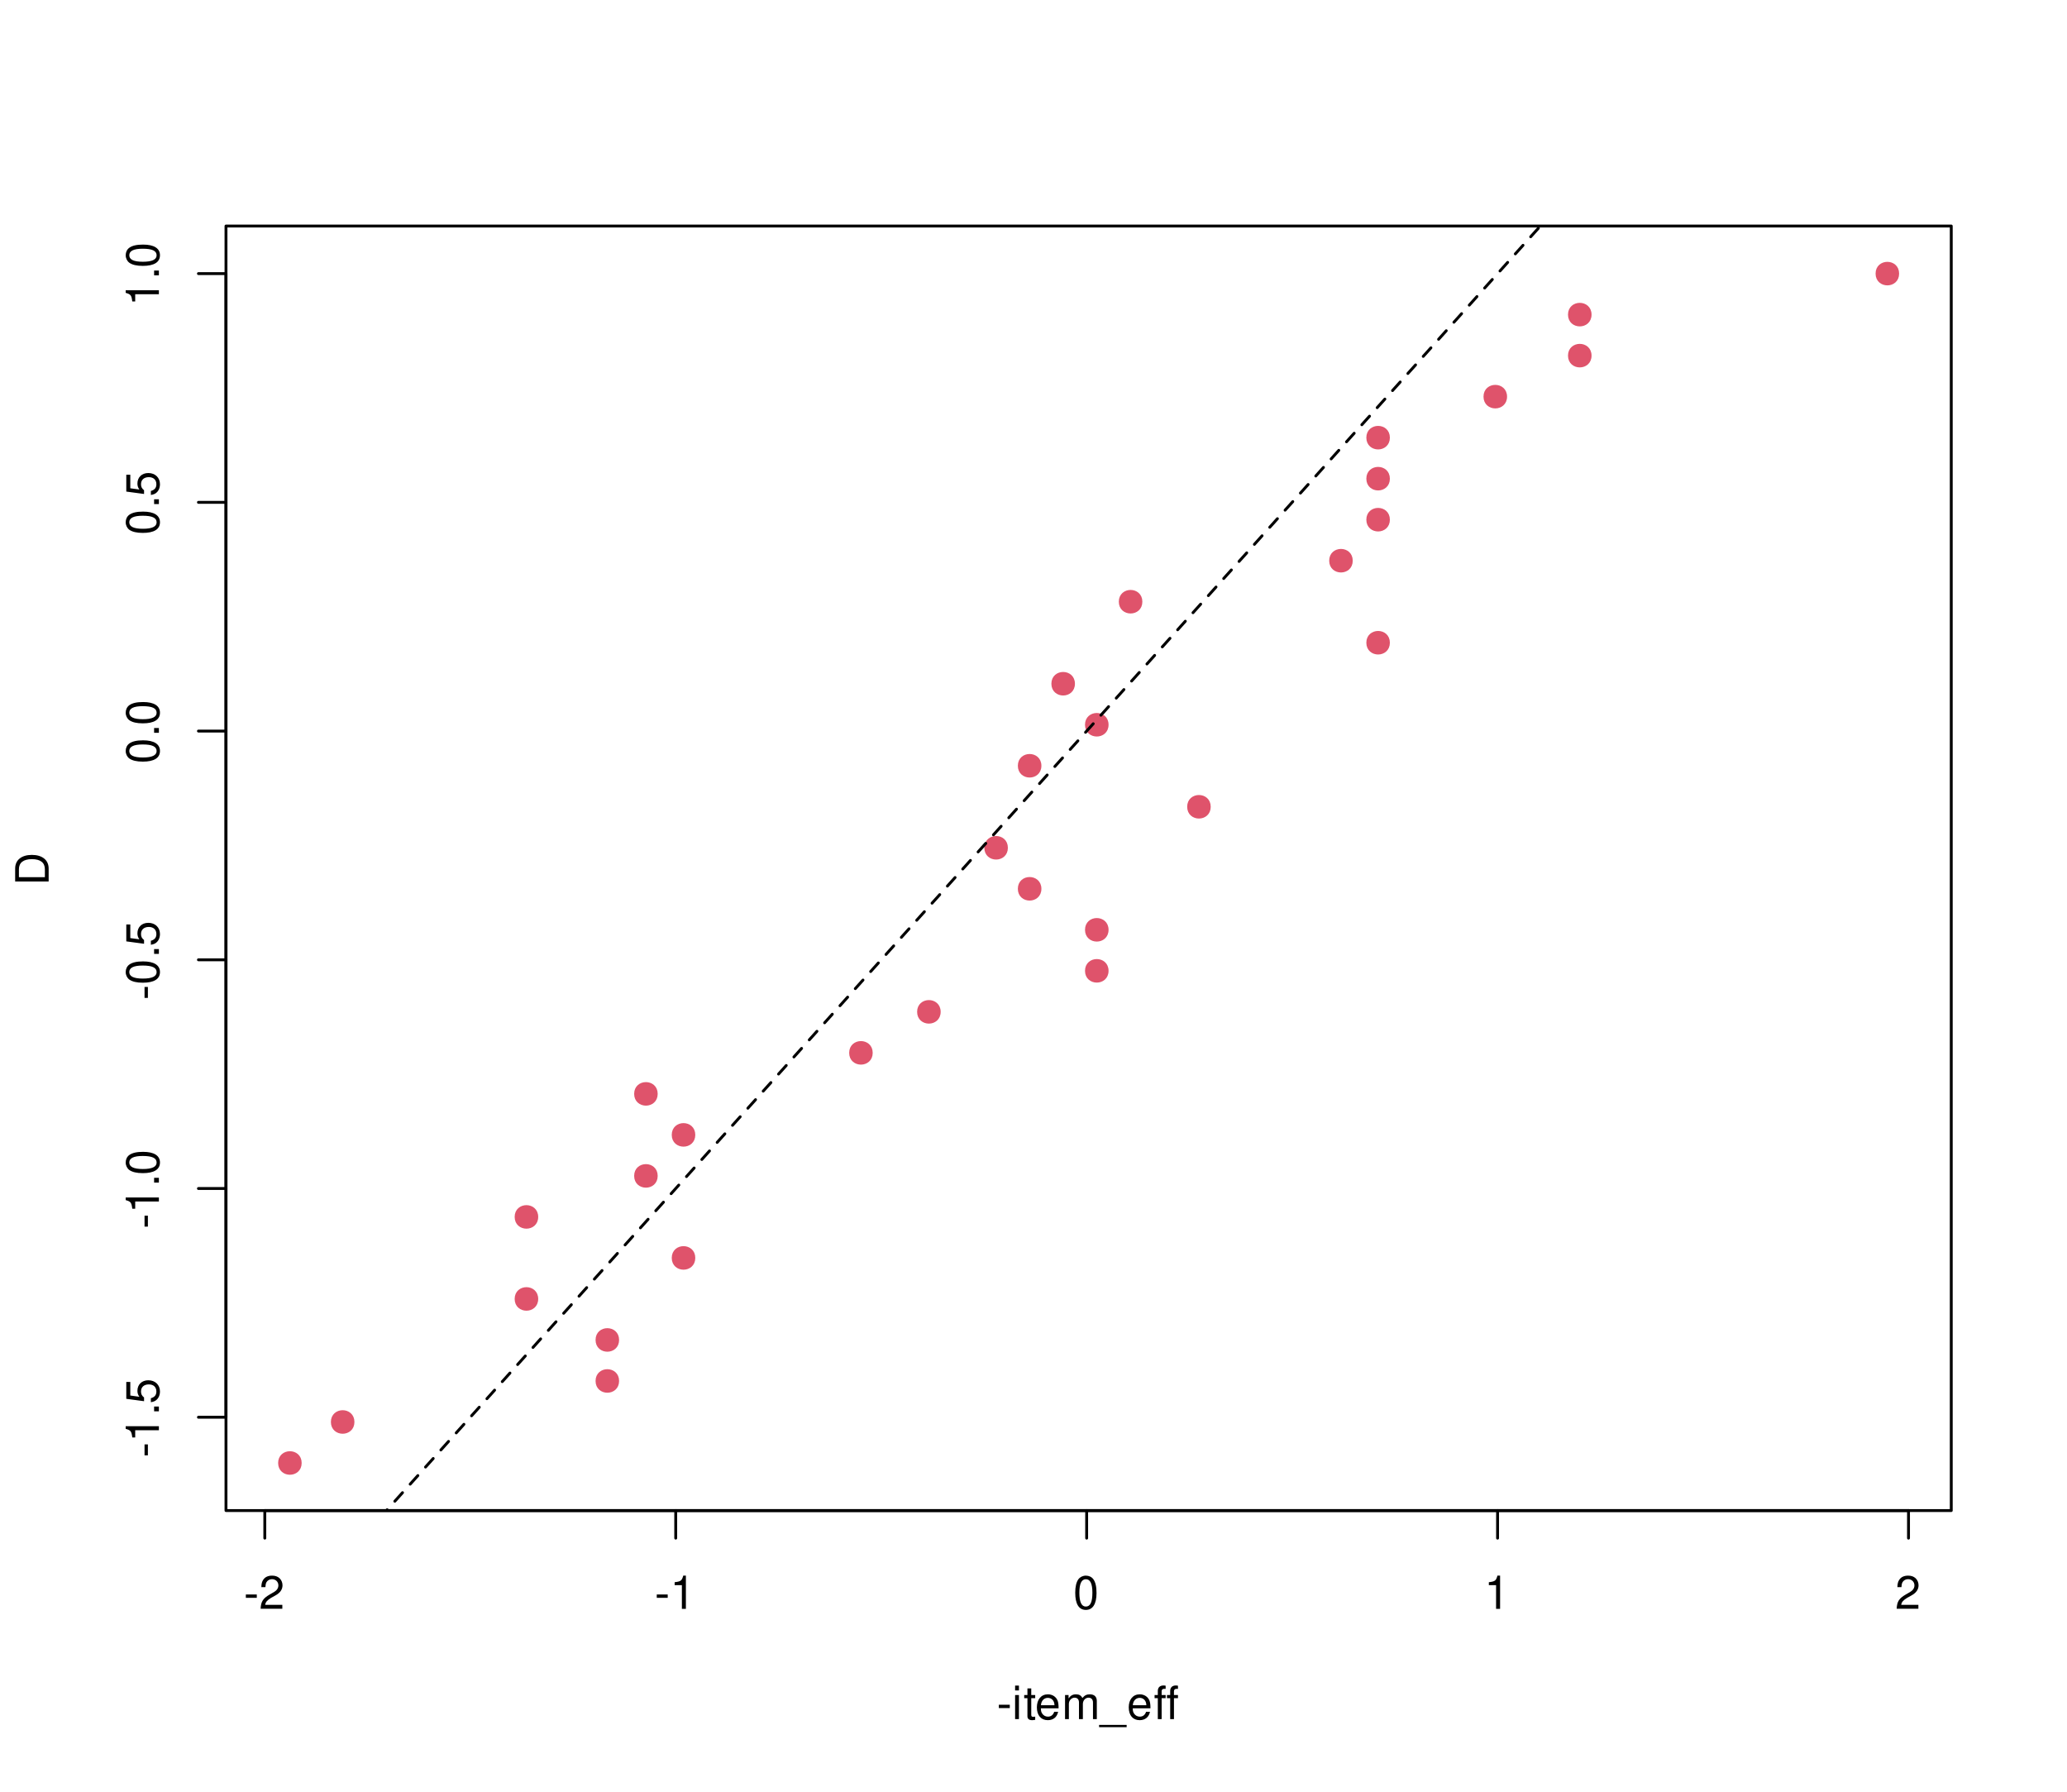
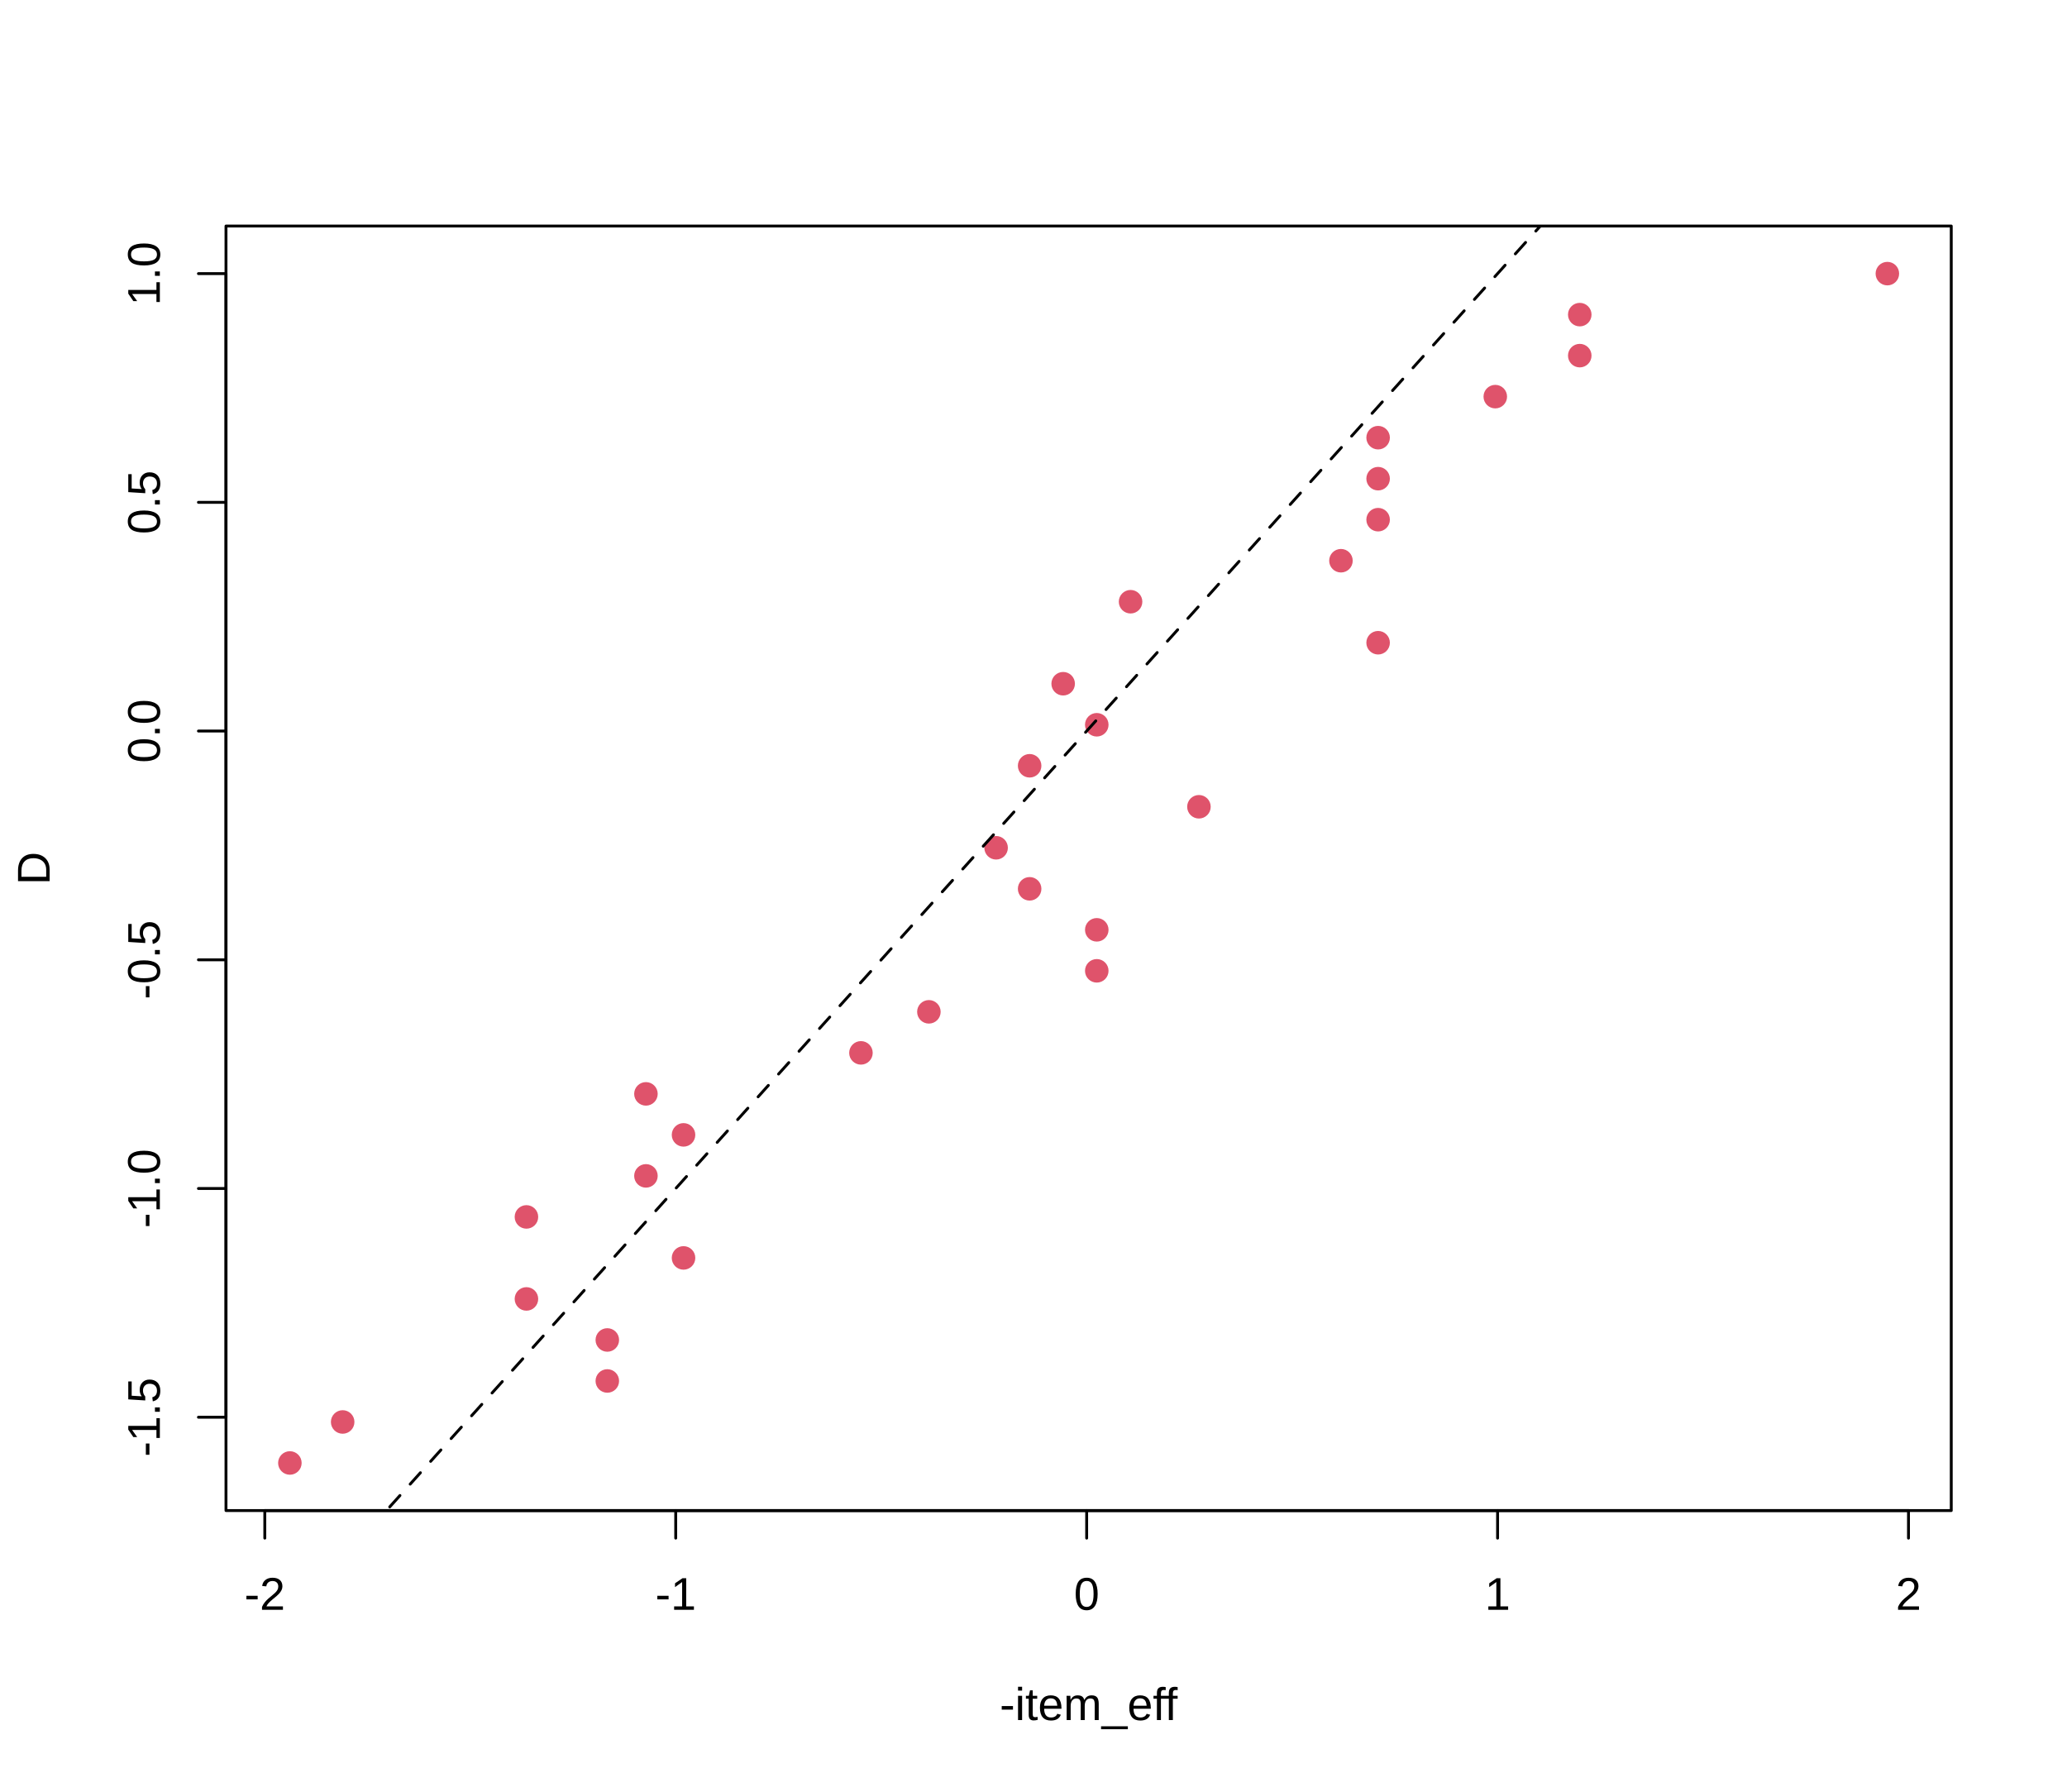
- <svg xmlns="http://www.w3.org/2000/svg" xmlns:xlink="http://www.w3.org/1999/xlink" width="540pt" height="468pt" viewBox="0 0 540 468" version="1.1">
+ <svg xmlns="http://www.w3.org/2000/svg" class="svglite" width="540.00pt" height="468.00pt" viewBox="0 0 540.00 468.00">
  <defs>
-     <g>
-       <symbol overflow="visible" id="glyph0-0">
-         <path style="stroke:none;" d="" />
-       </symbol>
-       <symbol overflow="visible" id="glyph0-1">
-         <path style="stroke:none;" d="M 3.406 -3.75 L 0.547 -3.75 L 0.547 -2.875 L 3.406 -2.875 Z M 3.406 -3.75 " />
-       </symbol>
-       <symbol overflow="visible" id="glyph0-2">
-         <path style="stroke:none;" d="M 6.078 -1.047 L 1.594 -1.047 C 1.703 -1.766 2.094 -2.219 3.125 -2.859 L 4.328 -3.531 C 5.516 -4.188 6.125 -5.078 6.125 -6.141 C 6.125 -6.859 5.844 -7.531 5.344 -8 C 4.844 -8.453 4.219 -8.672 3.406 -8.672 C 2.328 -8.672 1.531 -8.297 1.062 -7.547 C 0.75 -7.094 0.625 -6.547 0.594 -5.672 L 1.656 -5.672 C 1.688 -6.266 1.766 -6.609 1.906 -6.906 C 2.188 -7.422 2.734 -7.75 3.375 -7.75 C 4.328 -7.75 5.047 -7.062 5.047 -6.125 C 5.047 -5.422 4.656 -4.828 3.906 -4.391 L 2.797 -3.75 C 1.016 -2.719 0.5 -1.906 0.406 -0.016 L 6.078 -0.016 Z M 6.078 -1.047 " />
-       </symbol>
-       <symbol overflow="visible" id="glyph0-3">
-         <path style="stroke:none;" d="M 3.109 -6.188 L 3.109 0 L 4.156 0 L 4.156 -8.672 L 3.469 -8.672 C 3.094 -7.344 2.859 -7.156 1.219 -6.953 L 1.219 -6.188 Z M 3.109 -6.188 " />
-       </symbol>
-       <symbol overflow="visible" id="glyph0-4">
-         <path style="stroke:none;" d="M 3.297 -8.672 C 2.516 -8.672 1.781 -8.312 1.344 -7.734 C 0.797 -6.953 0.516 -5.812 0.516 -4.203 C 0.516 -1.266 1.469 0.281 3.297 0.281 C 5.094 0.281 6.078 -1.266 6.078 -4.125 C 6.078 -5.812 5.812 -6.938 5.25 -7.734 C 4.812 -8.328 4.109 -8.672 3.297 -8.672 Z M 3.297 -7.734 C 4.438 -7.734 5 -6.578 5 -4.219 C 5 -1.75 4.453 -0.594 3.281 -0.594 C 2.156 -0.594 1.594 -1.797 1.594 -4.188 C 1.594 -6.578 2.156 -7.734 3.297 -7.734 Z M 3.297 -7.734 " />
-       </symbol>
-       <symbol overflow="visible" id="glyph0-5">
-         <path style="stroke:none;" d="M 1.797 -6.281 L 0.797 -6.281 L 0.797 0 L 1.797 0 Z M 1.797 -8.75 L 0.797 -8.75 L 0.797 -7.484 L 1.797 -7.484 Z M 1.797 -8.75 " />
-       </symbol>
-       <symbol overflow="visible" id="glyph0-6">
-         <path style="stroke:none;" d="M 3.047 -6.281 L 2.016 -6.281 L 2.016 -8.016 L 1.016 -8.016 L 1.016 -6.281 L 0.172 -6.281 L 0.172 -5.469 L 1.016 -5.469 L 1.016 -0.719 C 1.016 -0.078 1.453 0.281 2.234 0.281 C 2.5 0.281 2.719 0.25 3.047 0.188 L 3.047 -0.641 C 2.906 -0.609 2.766 -0.594 2.562 -0.594 C 2.141 -0.594 2.016 -0.719 2.016 -1.156 L 2.016 -5.469 L 3.047 -5.469 Z M 3.047 -6.281 " />
-       </symbol>
-       <symbol overflow="visible" id="glyph0-7">
-         <path style="stroke:none;" d="M 6.156 -2.812 C 6.156 -3.766 6.078 -4.344 5.906 -4.812 C 5.5 -5.844 4.531 -6.469 3.359 -6.469 C 1.609 -6.469 0.484 -5.141 0.484 -3.062 C 0.484 -0.984 1.562 0.281 3.344 0.281 C 4.781 0.281 5.766 -0.547 6.031 -1.906 L 5.016 -1.906 C 4.734 -1.078 4.172 -0.641 3.375 -0.641 C 2.734 -0.641 2.203 -0.938 1.859 -1.469 C 1.625 -1.828 1.531 -2.188 1.531 -2.812 Z M 1.547 -3.625 C 1.625 -4.781 2.344 -5.547 3.344 -5.547 C 4.375 -5.547 5.078 -4.75 5.078 -3.625 Z M 1.547 -3.625 " />
-       </symbol>
-       <symbol overflow="visible" id="glyph0-8">
-         <path style="stroke:none;" d="M 0.844 -6.281 L 0.844 0 L 1.844 0 L 1.844 -3.953 C 1.844 -4.859 2.516 -5.594 3.328 -5.594 C 4.062 -5.594 4.484 -5.141 4.484 -4.328 L 4.484 0 L 5.5 0 L 5.5 -3.953 C 5.5 -4.859 6.156 -5.594 6.969 -5.594 C 7.703 -5.594 8.141 -5.125 8.141 -4.328 L 8.141 0 L 9.141 0 L 9.141 -4.719 C 9.141 -5.844 8.5 -6.469 7.312 -6.469 C 6.484 -6.469 5.969 -6.219 5.391 -5.516 C 5.016 -6.188 4.516 -6.469 3.703 -6.469 C 2.859 -6.469 2.297 -6.156 1.766 -5.406 L 1.766 -6.281 Z M 0.844 -6.281 " />
-       </symbol>
-       <symbol overflow="visible" id="glyph0-9">
-         <path style="stroke:none;" d="M 6.938 1.516 L -0.266 1.516 L -0.266 2.109 L 6.938 2.109 Z M 6.938 1.516 " />
-       </symbol>
-       <symbol overflow="visible" id="glyph0-10">
-         <path style="stroke:none;" d="M 3.125 -6.281 L 2.078 -6.281 L 2.078 -7.266 C 2.078 -7.688 2.297 -7.906 2.766 -7.906 C 2.859 -7.906 2.891 -7.906 3.125 -7.891 L 3.125 -8.719 C 2.891 -8.766 2.766 -8.781 2.562 -8.781 C 1.625 -8.781 1.078 -8.25 1.078 -7.359 L 1.078 -6.281 L 0.234 -6.281 L 0.234 -5.469 L 1.078 -5.469 L 1.078 0 L 2.078 0 L 2.078 -5.469 L 3.125 -5.469 Z M 6.344 -6.281 L 5.297 -6.281 L 5.297 -7.266 C 5.297 -7.688 5.531 -7.906 6 -7.906 C 6.078 -7.906 6.125 -7.906 6.344 -7.891 L 6.344 -8.719 C 6.125 -8.766 5.984 -8.781 5.781 -8.781 C 4.859 -8.781 4.312 -8.25 4.312 -7.359 L 4.312 -6.281 L 3.469 -6.281 L 3.469 -5.469 L 4.312 -5.469 L 4.312 0 L 5.297 0 L 5.297 -5.469 L 6.344 -5.469 Z M 6.344 -6.281 " />
-       </symbol>
-       <symbol overflow="visible" id="glyph1-0">
-         <path style="stroke:none;" d="" />
-       </symbol>
-       <symbol overflow="visible" id="glyph1-1">
-         <path style="stroke:none;" d="M -3.75 -3.406 L -3.75 -0.547 L -2.875 -0.547 L -2.875 -3.406 Z M -3.75 -3.406 " />
-       </symbol>
-       <symbol overflow="visible" id="glyph1-2">
-         <path style="stroke:none;" d="M -6.188 -3.109 L 0 -3.109 L 0 -4.156 L -8.672 -4.156 L -8.672 -3.469 C -7.344 -3.094 -7.156 -2.859 -6.953 -1.219 L -6.188 -1.219 Z M -6.188 -3.109 " />
-       </symbol>
-       <symbol overflow="visible" id="glyph1-3">
-         <path style="stroke:none;" d="M -1.25 -2.297 L -1.25 -1.047 L 0 -1.047 L 0 -2.297 Z M -1.25 -2.297 " />
-       </symbol>
-       <symbol overflow="visible" id="glyph1-4">
-         <path style="stroke:none;" d="M -8.516 -5.719 L -8.516 -1.312 L -3.875 -0.688 L -3.875 -1.656 C -4.469 -2.141 -4.672 -2.562 -4.672 -3.234 C -4.672 -4.375 -3.891 -5.078 -2.625 -5.078 C -1.406 -5.078 -0.656 -4.375 -0.656 -3.219 C -0.656 -2.297 -1.125 -1.734 -2.094 -1.469 L -2.094 -0.422 C -1.391 -0.562 -1.062 -0.688 -0.75 -0.938 C -0.094 -1.422 0.281 -2.281 0.281 -3.234 C 0.281 -4.953 -0.969 -6.156 -2.766 -6.156 C -4.453 -6.156 -5.609 -5.047 -5.609 -3.406 C -5.609 -2.812 -5.453 -2.328 -5.094 -1.844 L -7.469 -2.172 L -7.469 -5.719 Z M -8.516 -5.719 " />
-       </symbol>
-       <symbol overflow="visible" id="glyph1-5">
-         <path style="stroke:none;" d="M -8.672 -3.297 C -8.672 -2.516 -8.312 -1.781 -7.734 -1.344 C -6.953 -0.797 -5.812 -0.516 -4.203 -0.516 C -1.266 -0.516 0.281 -1.469 0.281 -3.297 C 0.281 -5.094 -1.266 -6.078 -4.125 -6.078 C -5.812 -6.078 -6.938 -5.812 -7.734 -5.25 C -8.328 -4.812 -8.672 -4.109 -8.672 -3.297 Z M -7.734 -3.297 C -7.734 -4.438 -6.578 -5 -4.219 -5 C -1.75 -5 -0.594 -4.453 -0.594 -3.281 C -0.594 -2.156 -1.797 -1.594 -4.188 -1.594 C -6.578 -1.594 -7.734 -2.156 -7.734 -3.297 Z M -7.734 -3.297 " />
-       </symbol>
-       <symbol overflow="visible" id="glyph1-6">
-         <path style="stroke:none;" d="M 0 -1.062 L 0 -4.438 C 0 -6.641 -1.656 -8 -4.375 -8 C -7.094 -8 -8.75 -6.656 -8.75 -4.438 L -8.75 -1.062 Z M -0.984 -2.188 L -7.766 -2.188 L -7.766 -4.25 C -7.766 -5.969 -6.594 -6.891 -4.375 -6.891 C -2.141 -6.891 -0.984 -5.969 -0.984 -4.25 Z M -0.984 -2.188 " />
-       </symbol>
-     </g>
-     <clipPath id="clip1">
-       <path d="M 59.039 59.039 L 509.758 59.039 L 509.758 394.559 L 59.039 394.559 Z M 59.039 59.039 " />
+     <style type="text/css">
+     .svglite line, .svglite polyline, .svglite polygon, .svglite path, .svglite rect, .svglite circle {
+       fill: none;
+       stroke: #000000;
+       stroke-linecap: round;
+       stroke-linejoin: round;
+       stroke-miterlimit: 10.00;
+     }
+     .svglite text {
+       white-space: pre;
+     }
+   </style>
+   </defs>
+   <rect width="100%" height="100%" style="stroke: none; fill: none;" />
+   <defs>
+     <clipPath id="cpMC4wMHw1NDAuMDB8MC4wMHw0NjguMDA=">
+       <rect x="0.00" y="0.00" width="540.00" height="468.00" />
    </clipPath>
  </defs>
-   <g id="surface61">
-     <path style="fill-rule:nonzero;fill:rgb(87.451%,32.549%,41.961%);fill-opacity:1;stroke-width:0.75;stroke-linecap:round;stroke-linejoin:round;stroke:rgb(87.451%,32.549%,41.961%);stroke-opacity:1;stroke-miterlimit:10;" d="M 78.434 382.133 C 78.434 385.734 73.035 385.734 73.035 382.133 C 73.035 378.535 78.434 378.535 78.434 382.133 " />
-     <path style="fill-rule:nonzero;fill:rgb(87.451%,32.549%,41.961%);fill-opacity:1;stroke-width:0.75;stroke-linecap:round;stroke-linejoin:round;stroke:rgb(87.451%,32.549%,41.961%);stroke-opacity:1;stroke-miterlimit:10;" d="M 92.219 371.422 C 92.219 375.02 86.82 375.02 86.82 371.422 C 86.82 367.82 92.219 367.82 92.219 371.422 " />
-     <path style="fill-rule:nonzero;fill:rgb(87.451%,32.549%,41.961%);fill-opacity:1;stroke-width:0.75;stroke-linecap:round;stroke-linejoin:round;stroke:rgb(87.451%,32.549%,41.961%);stroke-opacity:1;stroke-miterlimit:10;" d="M 161.363 360.707 C 161.363 364.309 155.965 364.309 155.965 360.707 C 155.965 357.109 161.363 357.109 161.363 360.707 " />
-     <path style="fill-rule:nonzero;fill:rgb(87.451%,32.549%,41.961%);fill-opacity:1;stroke-width:0.75;stroke-linecap:round;stroke-linejoin:round;stroke:rgb(87.451%,32.549%,41.961%);stroke-opacity:1;stroke-miterlimit:10;" d="M 161.363 349.996 C 161.363 353.594 155.965 353.594 155.965 349.996 C 155.965 346.395 161.363 346.395 161.363 349.996 " />
-     <path style="fill-rule:nonzero;fill:rgb(87.451%,32.549%,41.961%);fill-opacity:1;stroke-width:0.75;stroke-linecap:round;stroke-linejoin:round;stroke:rgb(87.451%,32.549%,41.961%);stroke-opacity:1;stroke-miterlimit:10;" d="M 140.23 339.281 C 140.23 342.883 134.828 342.883 134.828 339.281 C 134.828 335.684 140.23 335.684 140.23 339.281 " />
-     <path style="fill-rule:nonzero;fill:rgb(87.451%,32.549%,41.961%);fill-opacity:1;stroke-width:0.75;stroke-linecap:round;stroke-linejoin:round;stroke:rgb(87.451%,32.549%,41.961%);stroke-opacity:1;stroke-miterlimit:10;" d="M 181.266 328.57 C 181.266 332.172 175.867 332.172 175.867 328.57 C 175.867 324.969 181.266 324.969 181.266 328.57 " />
-     <path style="fill-rule:nonzero;fill:rgb(87.451%,32.549%,41.961%);fill-opacity:1;stroke-width:0.75;stroke-linecap:round;stroke-linejoin:round;stroke:rgb(87.451%,32.549%,41.961%);stroke-opacity:1;stroke-miterlimit:10;" d="M 140.23 317.859 C 140.23 321.457 134.828 321.457 134.828 317.859 C 134.828 314.258 140.23 314.258 140.23 317.859 " />
-     <path style="fill-rule:nonzero;fill:rgb(87.451%,32.549%,41.961%);fill-opacity:1;stroke-width:0.75;stroke-linecap:round;stroke-linejoin:round;stroke:rgb(87.451%,32.549%,41.961%);stroke-opacity:1;stroke-miterlimit:10;" d="M 171.445 307.145 C 171.445 310.746 166.047 310.746 166.047 307.145 C 166.047 303.543 171.445 303.543 171.445 307.145 " />
-     <path style="fill-rule:nonzero;fill:rgb(87.451%,32.549%,41.961%);fill-opacity:1;stroke-width:0.75;stroke-linecap:round;stroke-linejoin:round;stroke:rgb(87.451%,32.549%,41.961%);stroke-opacity:1;stroke-miterlimit:10;" d="M 181.266 296.434 C 181.266 300.031 175.867 300.031 175.867 296.434 C 175.867 292.832 181.266 292.832 181.266 296.434 " />
-     <path style="fill-rule:nonzero;fill:rgb(87.451%,32.549%,41.961%);fill-opacity:1;stroke-width:0.75;stroke-linecap:round;stroke-linejoin:round;stroke:rgb(87.451%,32.549%,41.961%);stroke-opacity:1;stroke-miterlimit:10;" d="M 171.445 285.719 C 171.445 289.32 166.047 289.32 166.047 285.719 C 166.047 282.121 171.445 282.121 171.445 285.719 " />
-     <path style="fill-rule:nonzero;fill:rgb(87.451%,32.549%,41.961%);fill-opacity:1;stroke-width:0.75;stroke-linecap:round;stroke-linejoin:round;stroke:rgb(87.451%,32.549%,41.961%);stroke-opacity:1;stroke-miterlimit:10;" d="M 227.617 275.008 C 227.617 278.605 222.219 278.605 222.219 275.008 C 222.219 271.406 227.617 271.406 227.617 275.008 " />
-     <path style="fill-rule:nonzero;fill:rgb(87.451%,32.549%,41.961%);fill-opacity:1;stroke-width:0.75;stroke-linecap:round;stroke-linejoin:round;stroke:rgb(87.451%,32.549%,41.961%);stroke-opacity:1;stroke-miterlimit:10;" d="M 245.371 264.293 C 245.371 267.895 239.969 267.895 239.969 264.293 C 239.969 260.695 245.371 260.695 245.371 264.293 " />
-     <path style="fill-rule:nonzero;fill:rgb(87.451%,32.549%,41.961%);fill-opacity:1;stroke-width:0.75;stroke-linecap:round;stroke-linejoin:round;stroke:rgb(87.451%,32.549%,41.961%);stroke-opacity:1;stroke-miterlimit:10;" d="M 289.234 253.582 C 289.234 257.18 283.832 257.18 283.832 253.582 C 283.832 249.98 289.234 249.98 289.234 253.582 " />
-     <path style="fill-rule:nonzero;fill:rgb(87.451%,32.549%,41.961%);fill-opacity:1;stroke-width:0.75;stroke-linecap:round;stroke-linejoin:round;stroke:rgb(87.451%,32.549%,41.961%);stroke-opacity:1;stroke-miterlimit:10;" d="M 289.234 242.867 C 289.234 246.469 283.832 246.469 283.832 242.867 C 283.832 239.27 289.234 239.27 289.234 242.867 " />
-     <path style="fill-rule:nonzero;fill:rgb(87.451%,32.549%,41.961%);fill-opacity:1;stroke-width:0.75;stroke-linecap:round;stroke-linejoin:round;stroke:rgb(87.451%,32.549%,41.961%);stroke-opacity:1;stroke-miterlimit:10;" d="M 271.688 232.156 C 271.688 235.758 266.285 235.758 266.285 232.156 C 266.285 228.555 271.688 228.555 271.688 232.156 " />
-     <path style="fill-rule:nonzero;fill:rgb(87.451%,32.549%,41.961%);fill-opacity:1;stroke-width:0.75;stroke-linecap:round;stroke-linejoin:round;stroke:rgb(87.451%,32.549%,41.961%);stroke-opacity:1;stroke-miterlimit:10;" d="M 262.93 221.445 C 262.93 225.043 257.531 225.043 257.531 221.445 C 257.531 217.844 262.93 217.844 262.93 221.445 " />
-     <path style="fill-rule:nonzero;fill:rgb(87.451%,32.549%,41.961%);fill-opacity:1;stroke-width:0.75;stroke-linecap:round;stroke-linejoin:round;stroke:rgb(87.451%,32.549%,41.961%);stroke-opacity:1;stroke-miterlimit:10;" d="M 315.922 210.73 C 315.922 214.332 310.523 214.332 310.523 210.73 C 310.523 207.133 315.922 207.133 315.922 210.73 " />
-     <path style="fill-rule:nonzero;fill:rgb(87.451%,32.549%,41.961%);fill-opacity:1;stroke-width:0.75;stroke-linecap:round;stroke-linejoin:round;stroke:rgb(87.451%,32.549%,41.961%);stroke-opacity:1;stroke-miterlimit:10;" d="M 271.688 200.02 C 271.688 203.617 266.285 203.617 266.285 200.02 C 266.285 196.418 271.688 196.418 271.688 200.02 " />
-     <path style="fill-rule:nonzero;fill:rgb(87.451%,32.549%,41.961%);fill-opacity:1;stroke-width:0.75;stroke-linecap:round;stroke-linejoin:round;stroke:rgb(87.451%,32.549%,41.961%);stroke-opacity:1;stroke-miterlimit:10;" d="M 289.234 189.305 C 289.234 192.906 283.832 192.906 283.832 189.305 C 283.832 185.707 289.234 185.707 289.234 189.305 " />
-     <path style="fill-rule:nonzero;fill:rgb(87.451%,32.549%,41.961%);fill-opacity:1;stroke-width:0.75;stroke-linecap:round;stroke-linejoin:round;stroke:rgb(87.451%,32.549%,41.961%);stroke-opacity:1;stroke-miterlimit:10;" d="M 280.449 178.594 C 280.449 182.191 275.047 182.191 275.047 178.594 C 275.047 174.992 280.449 174.992 280.449 178.594 " />
-     <path style="fill-rule:nonzero;fill:rgb(87.451%,32.549%,41.961%);fill-opacity:1;stroke-width:0.75;stroke-linecap:round;stroke-linejoin:round;stroke:rgb(87.451%,32.549%,41.961%);stroke-opacity:1;stroke-miterlimit:10;" d="M 362.727 167.879 C 362.727 171.48 357.328 171.48 357.328 167.879 C 357.328 164.281 362.727 164.281 362.727 167.879 " />
-     <path style="fill-rule:nonzero;fill:rgb(87.451%,32.549%,41.961%);fill-opacity:1;stroke-width:0.75;stroke-linecap:round;stroke-linejoin:round;stroke:rgb(87.451%,32.549%,41.961%);stroke-opacity:1;stroke-miterlimit:10;" d="M 298.062 157.168 C 298.062 160.77 292.664 160.77 292.664 157.168 C 292.664 153.566 298.062 153.566 298.062 157.168 " />
-     <path style="fill-rule:nonzero;fill:rgb(87.451%,32.549%,41.961%);fill-opacity:1;stroke-width:0.75;stroke-linecap:round;stroke-linejoin:round;stroke:rgb(87.451%,32.549%,41.961%);stroke-opacity:1;stroke-miterlimit:10;" d="M 353.023 146.457 C 353.023 150.055 347.625 150.055 347.625 146.457 C 347.625 142.855 353.023 142.855 353.023 146.457 " />
-     <path style="fill-rule:nonzero;fill:rgb(87.451%,32.549%,41.961%);fill-opacity:1;stroke-width:0.75;stroke-linecap:round;stroke-linejoin:round;stroke:rgb(87.451%,32.549%,41.961%);stroke-opacity:1;stroke-miterlimit:10;" d="M 362.727 135.742 C 362.727 139.344 357.328 139.344 357.328 135.742 C 357.328 132.141 362.727 132.141 362.727 135.742 " />
-     <path style="fill-rule:nonzero;fill:rgb(87.451%,32.549%,41.961%);fill-opacity:1;stroke-width:0.75;stroke-linecap:round;stroke-linejoin:round;stroke:rgb(87.451%,32.549%,41.961%);stroke-opacity:1;stroke-miterlimit:10;" d="M 362.727 125.031 C 362.727 128.629 357.328 128.629 357.328 125.031 C 357.328 121.43 362.727 121.43 362.727 125.031 " />
-     <path style="fill-rule:nonzero;fill:rgb(87.451%,32.549%,41.961%);fill-opacity:1;stroke-width:0.75;stroke-linecap:round;stroke-linejoin:round;stroke:rgb(87.451%,32.549%,41.961%);stroke-opacity:1;stroke-miterlimit:10;" d="M 362.727 114.316 C 362.727 117.918 357.328 117.918 357.328 114.316 C 357.328 110.719 362.727 110.719 362.727 114.316 " />
-     <path style="fill-rule:nonzero;fill:rgb(87.451%,32.549%,41.961%);fill-opacity:1;stroke-width:0.75;stroke-linecap:round;stroke-linejoin:round;stroke:rgb(87.451%,32.549%,41.961%);stroke-opacity:1;stroke-miterlimit:10;" d="M 393.34 103.605 C 393.34 107.203 387.938 107.203 387.938 103.605 C 387.938 100.004 393.34 100.004 393.34 103.605 " />
-     <path style="fill-rule:nonzero;fill:rgb(87.451%,32.549%,41.961%);fill-opacity:1;stroke-width:0.75;stroke-linecap:round;stroke-linejoin:round;stroke:rgb(87.451%,32.549%,41.961%);stroke-opacity:1;stroke-miterlimit:10;" d="M 415.414 92.891 C 415.414 96.492 410.012 96.492 410.012 92.891 C 410.012 89.293 415.414 89.293 415.414 92.891 " />
-     <path style="fill-rule:nonzero;fill:rgb(87.451%,32.549%,41.961%);fill-opacity:1;stroke-width:0.75;stroke-linecap:round;stroke-linejoin:round;stroke:rgb(87.451%,32.549%,41.961%);stroke-opacity:1;stroke-miterlimit:10;" d="M 415.414 82.18 C 415.414 85.781 410.012 85.781 410.012 82.18 C 410.012 78.578 415.414 78.578 415.414 82.18 " />
-     <path style="fill-rule:nonzero;fill:rgb(87.451%,32.549%,41.961%);fill-opacity:1;stroke-width:0.75;stroke-linecap:round;stroke-linejoin:round;stroke:rgb(87.451%,32.549%,41.961%);stroke-opacity:1;stroke-miterlimit:10;" d="M 495.766 71.465 C 495.766 75.066 490.367 75.066 490.367 71.465 C 490.367 67.867 495.766 67.867 495.766 71.465 " />
-     <path style="fill:none;stroke-width:0.75;stroke-linecap:round;stroke-linejoin:round;stroke:rgb(0%,0%,0%);stroke-opacity:1;stroke-miterlimit:10;" d="M 69.18 394.559 L 498.594 394.559 " />
-     <path style="fill:none;stroke-width:0.75;stroke-linecap:round;stroke-linejoin:round;stroke:rgb(0%,0%,0%);stroke-opacity:1;stroke-miterlimit:10;" d="M 69.18 394.559 L 69.18 401.762 " />
-     <path style="fill:none;stroke-width:0.75;stroke-linecap:round;stroke-linejoin:round;stroke:rgb(0%,0%,0%);stroke-opacity:1;stroke-miterlimit:10;" d="M 176.531 394.559 L 176.531 401.762 " />
-     <path style="fill:none;stroke-width:0.75;stroke-linecap:round;stroke-linejoin:round;stroke:rgb(0%,0%,0%);stroke-opacity:1;stroke-miterlimit:10;" d="M 283.887 394.559 L 283.887 401.762 " />
-     <path style="fill:none;stroke-width:0.75;stroke-linecap:round;stroke-linejoin:round;stroke:rgb(0%,0%,0%);stroke-opacity:1;stroke-miterlimit:10;" d="M 391.238 394.559 L 391.238 401.762 " />
-     <path style="fill:none;stroke-width:0.75;stroke-linecap:round;stroke-linejoin:round;stroke:rgb(0%,0%,0%);stroke-opacity:1;stroke-miterlimit:10;" d="M 498.594 394.559 L 498.594 401.762 " />
-     <g style="fill:rgb(0%,0%,0%);fill-opacity:1;">
-       <use xlink:href="#glyph0-1" x="63.68" y="420.229" />
-       <use xlink:href="#glyph0-2" x="67.68" y="420.229" />
-     </g>
-     <g style="fill:rgb(0%,0%,0%);fill-opacity:1;">
-       <use xlink:href="#glyph0-1" x="171.031" y="420.229" />
-       <use xlink:href="#glyph0-3" x="175.031" y="420.229" />
-     </g>
-     <g style="fill:rgb(0%,0%,0%);fill-opacity:1;">
-       <use xlink:href="#glyph0-4" x="280.387" y="420.229" />
-     </g>
-     <g style="fill:rgb(0%,0%,0%);fill-opacity:1;">
-       <use xlink:href="#glyph0-3" x="387.738" y="420.229" />
-     </g>
-     <g style="fill:rgb(0%,0%,0%);fill-opacity:1;">
-       <use xlink:href="#glyph0-2" x="495.094" y="420.229" />
-     </g>
-     <path style="fill:none;stroke-width:0.75;stroke-linecap:round;stroke-linejoin:round;stroke:rgb(0%,0%,0%);stroke-opacity:1;stroke-miterlimit:10;" d="M 59.039 370.184 L 59.039 71.465 " />
-     <path style="fill:none;stroke-width:0.75;stroke-linecap:round;stroke-linejoin:round;stroke:rgb(0%,0%,0%);stroke-opacity:1;stroke-miterlimit:10;" d="M 59.039 370.184 L 51.84 370.184 " />
-     <path style="fill:none;stroke-width:0.75;stroke-linecap:round;stroke-linejoin:round;stroke:rgb(0%,0%,0%);stroke-opacity:1;stroke-miterlimit:10;" d="M 59.039 310.441 L 51.84 310.441 " />
-     <path style="fill:none;stroke-width:0.75;stroke-linecap:round;stroke-linejoin:round;stroke:rgb(0%,0%,0%);stroke-opacity:1;stroke-miterlimit:10;" d="M 59.039 250.699 L 51.84 250.699 " />
-     <path style="fill:none;stroke-width:0.75;stroke-linecap:round;stroke-linejoin:round;stroke:rgb(0%,0%,0%);stroke-opacity:1;stroke-miterlimit:10;" d="M 59.039 190.953 L 51.84 190.953 " />
-     <path style="fill:none;stroke-width:0.75;stroke-linecap:round;stroke-linejoin:round;stroke:rgb(0%,0%,0%);stroke-opacity:1;stroke-miterlimit:10;" d="M 59.039 131.211 L 51.84 131.211 " />
-     <path style="fill:none;stroke-width:0.75;stroke-linecap:round;stroke-linejoin:round;stroke:rgb(0%,0%,0%);stroke-opacity:1;stroke-miterlimit:10;" d="M 59.039 71.465 L 51.84 71.465 " />
-     <g style="fill:rgb(0%,0%,0%);fill-opacity:1;">
-       <use xlink:href="#glyph1-1" x="41.51" y="380.684" />
-       <use xlink:href="#glyph1-2" x="41.51" y="376.684" />
-       <use xlink:href="#glyph1-3" x="41.51" y="369.684" />
-       <use xlink:href="#glyph1-4" x="41.51" y="366.684" />
-     </g>
-     <g style="fill:rgb(0%,0%,0%);fill-opacity:1;">
-       <use xlink:href="#glyph1-1" x="41.51" y="320.941" />
-       <use xlink:href="#glyph1-2" x="41.51" y="316.941" />
-       <use xlink:href="#glyph1-3" x="41.51" y="309.941" />
-       <use xlink:href="#glyph1-5" x="41.51" y="306.941" />
-     </g>
-     <g style="fill:rgb(0%,0%,0%);fill-opacity:1;">
-       <use xlink:href="#glyph1-1" x="41.51" y="261.199" />
-       <use xlink:href="#glyph1-5" x="41.51" y="257.199" />
-       <use xlink:href="#glyph1-3" x="41.51" y="250.199" />
-       <use xlink:href="#glyph1-4" x="41.51" y="247.199" />
-     </g>
-     <g style="fill:rgb(0%,0%,0%);fill-opacity:1;">
-       <use xlink:href="#glyph1-5" x="41.51" y="199.453" />
-       <use xlink:href="#glyph1-3" x="41.51" y="192.453" />
-       <use xlink:href="#glyph1-5" x="41.51" y="189.453" />
-     </g>
-     <g style="fill:rgb(0%,0%,0%);fill-opacity:1;">
-       <use xlink:href="#glyph1-5" x="41.51" y="139.711" />
-       <use xlink:href="#glyph1-3" x="41.51" y="132.711" />
-       <use xlink:href="#glyph1-4" x="41.51" y="129.711" />
-     </g>
-     <g style="fill:rgb(0%,0%,0%);fill-opacity:1;">
-       <use xlink:href="#glyph1-2" x="41.51" y="79.965" />
-       <use xlink:href="#glyph1-3" x="41.51" y="72.965" />
-       <use xlink:href="#glyph1-5" x="41.51" y="69.965" />
-     </g>
-     <path style="fill:none;stroke-width:0.75;stroke-linecap:round;stroke-linejoin:round;stroke:rgb(0%,0%,0%);stroke-opacity:1;stroke-miterlimit:10;" d="M 59.039 394.559 L 509.762 394.559 L 509.762 59.039 L 59.039 59.039 Z M 59.039 394.559 " />
-     <g style="fill:rgb(0%,0%,0%);fill-opacity:1;">
-       <use xlink:href="#glyph0-1" x="260.398" y="449.029" />
-       <use xlink:href="#glyph0-5" x="264.398" y="449.029" />
-       <use xlink:href="#glyph0-6" x="267.398" y="449.029" />
-       <use xlink:href="#glyph0-7" x="270.398" y="449.029" />
-       <use xlink:href="#glyph0-8" x="277.398" y="449.029" />
-       <use xlink:href="#glyph0-9" x="287.398" y="449.029" />
-       <use xlink:href="#glyph0-7" x="294.398" y="449.029" />
-       <use xlink:href="#glyph0-10" x="301.398" y="449.029" />
-     </g>
-     <g style="fill:rgb(0%,0%,0%);fill-opacity:1;">
-       <use xlink:href="#glyph1-6" x="12.709" y="231.301" />
-     </g>
-     <g clip-path="url(#clip1)" clip-rule="nonzero">
-       <path style="fill:none;stroke-width:0.75;stroke-linecap:round;stroke-linejoin:round;stroke:rgb(0%,0%,0%);stroke-opacity:1;stroke-dasharray:3,3;stroke-miterlimit:10;" d="M 59.039 441.215 L 509.762 -60.449 " />
-     </g>
+   <g clip-path="url(#cpMC4wMHw1NDAuMDB8MC4wMHw0NjguMDA=)">
+ </g>
+   <defs>
+     <clipPath id="cpNTkuMDR8NTA5Ljc2fDU5LjA0fDM5NC41Ng==">
+       <rect x="59.04" y="59.04" width="450.72" height="335.52" />
+     </clipPath>
+   </defs>
+   <g clip-path="url(#cpNTkuMDR8NTA5Ljc2fDU5LjA0fDM5NC41Ng==)">
+     <circle cx="75.73" cy="382.13" r="2.70" style="stroke-width: 0.75; stroke: #DF536B; fill: #DF536B;" />
+     <circle cx="89.52" cy="371.42" r="2.70" style="stroke-width: 0.75; stroke: #DF536B; fill: #DF536B;" />
+     <circle cx="158.66" cy="360.71" r="2.70" style="stroke-width: 0.75; stroke: #DF536B; fill: #DF536B;" />
+     <circle cx="158.66" cy="350.00" r="2.70" style="stroke-width: 0.75; stroke: #DF536B; fill: #DF536B;" />
+     <circle cx="137.53" cy="339.28" r="2.70" style="stroke-width: 0.75; stroke: #DF536B; fill: #DF536B;" />
+     <circle cx="178.57" cy="328.57" r="2.70" style="stroke-width: 0.75; stroke: #DF536B; fill: #DF536B;" />
+     <circle cx="137.53" cy="317.86" r="2.70" style="stroke-width: 0.75; stroke: #DF536B; fill: #DF536B;" />
+     <circle cx="168.75" cy="307.14" r="2.70" style="stroke-width: 0.75; stroke: #DF536B; fill: #DF536B;" />
+     <circle cx="178.57" cy="296.43" r="2.70" style="stroke-width: 0.75; stroke: #DF536B; fill: #DF536B;" />
+     <circle cx="168.75" cy="285.72" r="2.70" style="stroke-width: 0.75; stroke: #DF536B; fill: #DF536B;" />
+     <circle cx="224.92" cy="275.01" r="2.70" style="stroke-width: 0.75; stroke: #DF536B; fill: #DF536B;" />
+     <circle cx="242.67" cy="264.29" r="2.70" style="stroke-width: 0.75; stroke: #DF536B; fill: #DF536B;" />
+     <circle cx="286.53" cy="253.58" r="2.70" style="stroke-width: 0.75; stroke: #DF536B; fill: #DF536B;" />
+     <circle cx="286.53" cy="242.87" r="2.70" style="stroke-width: 0.75; stroke: #DF536B; fill: #DF536B;" />
+     <circle cx="268.99" cy="232.16" r="2.70" style="stroke-width: 0.75; stroke: #DF536B; fill: #DF536B;" />
+     <circle cx="260.23" cy="221.44" r="2.70" style="stroke-width: 0.75; stroke: #DF536B; fill: #DF536B;" />
+     <circle cx="313.22" cy="210.73" r="2.70" style="stroke-width: 0.75; stroke: #DF536B; fill: #DF536B;" />
+     <circle cx="268.99" cy="200.02" r="2.70" style="stroke-width: 0.75; stroke: #DF536B; fill: #DF536B;" />
+     <circle cx="286.53" cy="189.31" r="2.70" style="stroke-width: 0.75; stroke: #DF536B; fill: #DF536B;" />
+     <circle cx="277.75" cy="178.59" r="2.70" style="stroke-width: 0.75; stroke: #DF536B; fill: #DF536B;" />
+     <circle cx="360.03" cy="167.88" r="2.70" style="stroke-width: 0.75; stroke: #DF536B; fill: #DF536B;" />
+     <circle cx="295.36" cy="157.17" r="2.70" style="stroke-width: 0.75; stroke: #DF536B; fill: #DF536B;" />
+     <circle cx="350.32" cy="146.46" r="2.70" style="stroke-width: 0.75; stroke: #DF536B; fill: #DF536B;" />
+     <circle cx="360.03" cy="135.74" r="2.70" style="stroke-width: 0.75; stroke: #DF536B; fill: #DF536B;" />
+     <circle cx="360.03" cy="125.03" r="2.70" style="stroke-width: 0.75; stroke: #DF536B; fill: #DF536B;" />
+     <circle cx="360.03" cy="114.32" r="2.70" style="stroke-width: 0.75; stroke: #DF536B; fill: #DF536B;" />
+     <circle cx="390.64" cy="103.60" r="2.70" style="stroke-width: 0.75; stroke: #DF536B; fill: #DF536B;" />
+     <circle cx="412.71" cy="92.89" r="2.70" style="stroke-width: 0.75; stroke: #DF536B; fill: #DF536B;" />
+     <circle cx="412.71" cy="82.18" r="2.70" style="stroke-width: 0.75; stroke: #DF536B; fill: #DF536B;" />
+     <circle cx="493.07" cy="71.47" r="2.70" style="stroke-width: 0.75; stroke: #DF536B; fill: #DF536B;" />
+   </g>
+   <g clip-path="url(#cpMC4wMHw1NDAuMDB8MC4wMHw0NjguMDA=)">
+     <line x1="69.18" y1="394.56" x2="498.59" y2="394.56" style="stroke-width: 0.75;" />
+     <line x1="69.18" y1="394.56" x2="69.18" y2="401.76" style="stroke-width: 0.75;" />
+     <line x1="176.53" y1="394.56" x2="176.53" y2="401.76" style="stroke-width: 0.75;" />
+     <line x1="283.89" y1="394.56" x2="283.89" y2="401.76" style="stroke-width: 0.75;" />
+     <line x1="391.24" y1="394.56" x2="391.24" y2="401.76" style="stroke-width: 0.75;" />
+     <line x1="498.59" y1="394.56" x2="498.59" y2="401.76" style="stroke-width: 0.75;" />
+     <text x="69.18" y="420.48" text-anchor="middle" style="font-size: 12.00px; font-family: &quot;Arial&quot;;" textLength="10.67px" lengthAdjust="spacingAndGlyphs">-2</text>
+     <text x="176.53" y="420.48" text-anchor="middle" style="font-size: 12.00px; font-family: &quot;Arial&quot;;" textLength="10.67px" lengthAdjust="spacingAndGlyphs">-1</text>
+     <text x="283.89" y="420.48" text-anchor="middle" style="font-size: 12.00px; font-family: &quot;Arial&quot;;" textLength="6.67px" lengthAdjust="spacingAndGlyphs">0</text>
+     <text x="391.24" y="420.48" text-anchor="middle" style="font-size: 12.00px; font-family: &quot;Arial&quot;;" textLength="6.67px" lengthAdjust="spacingAndGlyphs">1</text>
+     <text x="498.59" y="420.48" text-anchor="middle" style="font-size: 12.00px; font-family: &quot;Arial&quot;;" textLength="6.67px" lengthAdjust="spacingAndGlyphs">2</text>
+     <line x1="59.04" y1="370.18" x2="59.04" y2="71.47" style="stroke-width: 0.75;" />
+     <line x1="59.04" y1="370.18" x2="51.84" y2="370.18" style="stroke-width: 0.75;" />
+     <line x1="59.04" y1="310.44" x2="51.84" y2="310.44" style="stroke-width: 0.75;" />
+     <line x1="59.04" y1="250.70" x2="51.84" y2="250.70" style="stroke-width: 0.75;" />
+     <line x1="59.04" y1="190.95" x2="51.84" y2="190.95" style="stroke-width: 0.75;" />
+     <line x1="59.04" y1="131.21" x2="51.84" y2="131.21" style="stroke-width: 0.75;" />
+     <line x1="59.04" y1="71.47" x2="51.84" y2="71.47" style="stroke-width: 0.75;" />
+     <text transform="translate(41.76,370.18) rotate(-90)" text-anchor="middle" style="font-size: 12.00px; font-family: &quot;Arial&quot;;" textLength="20.68px" lengthAdjust="spacingAndGlyphs">-1.5</text>
+     <text transform="translate(41.76,310.44) rotate(-90)" text-anchor="middle" style="font-size: 12.00px; font-family: &quot;Arial&quot;;" textLength="20.68px" lengthAdjust="spacingAndGlyphs">-1.0</text>
+     <text transform="translate(41.76,250.70) rotate(-90)" text-anchor="middle" style="font-size: 12.00px; font-family: &quot;Arial&quot;;" textLength="20.68px" lengthAdjust="spacingAndGlyphs">-0.5</text>
+     <text transform="translate(41.76,190.95) rotate(-90)" text-anchor="middle" style="font-size: 12.00px; font-family: &quot;Arial&quot;;" textLength="16.68px" lengthAdjust="spacingAndGlyphs">0.0</text>
+     <text transform="translate(41.76,131.21) rotate(-90)" text-anchor="middle" style="font-size: 12.00px; font-family: &quot;Arial&quot;;" textLength="16.68px" lengthAdjust="spacingAndGlyphs">0.5</text>
+     <text transform="translate(41.76,71.47) rotate(-90)" text-anchor="middle" style="font-size: 12.00px; font-family: &quot;Arial&quot;;" textLength="16.68px" lengthAdjust="spacingAndGlyphs">1.0</text>
+     <polyline points="59.04,394.56 509.76,394.56 509.76,59.04 59.04,59.04 59.04,394.56 " style="stroke-width: 0.75;" />
+     <text x="284.40" y="449.28" text-anchor="middle" style="font-size: 12.00px; font-family: &quot;Arial&quot;;" textLength="46.47px" lengthAdjust="spacingAndGlyphs">-item_eff</text>
+     <text transform="translate(12.96,226.80) rotate(-90)" text-anchor="middle" style="font-size: 12.00px; font-family: &quot;Arial&quot;;" textLength="8.67px" lengthAdjust="spacingAndGlyphs">D</text>
+   </g>
+   <g clip-path="url(#cpNTkuMDR8NTA5Ljc2fDU5LjA0fDM5NC41Ng==)">
+     <line x1="59.04" y1="441.21" x2="455.45" y2="0.00" style="stroke-width: 0.75; stroke-dasharray: 4.00,4.00;" />
  </g>
</svg>
